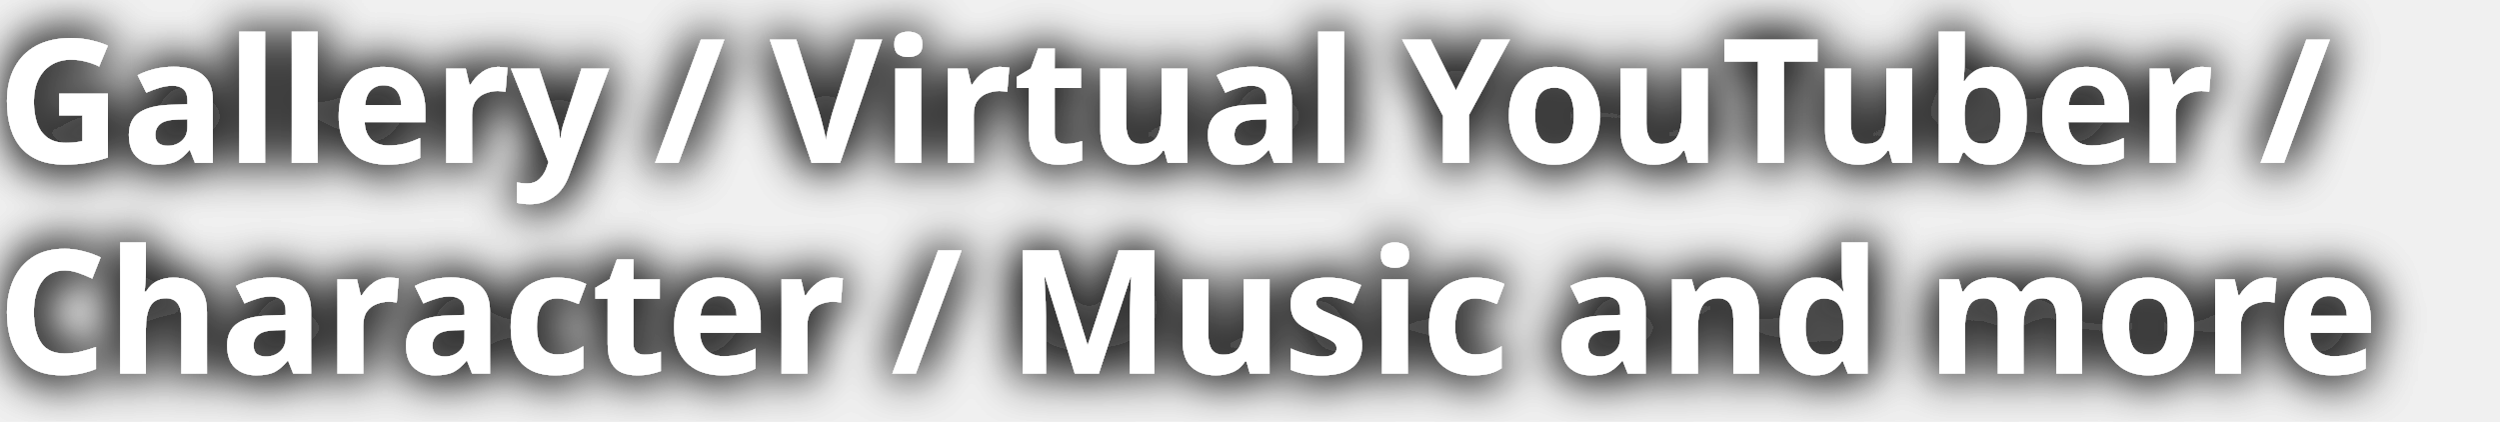
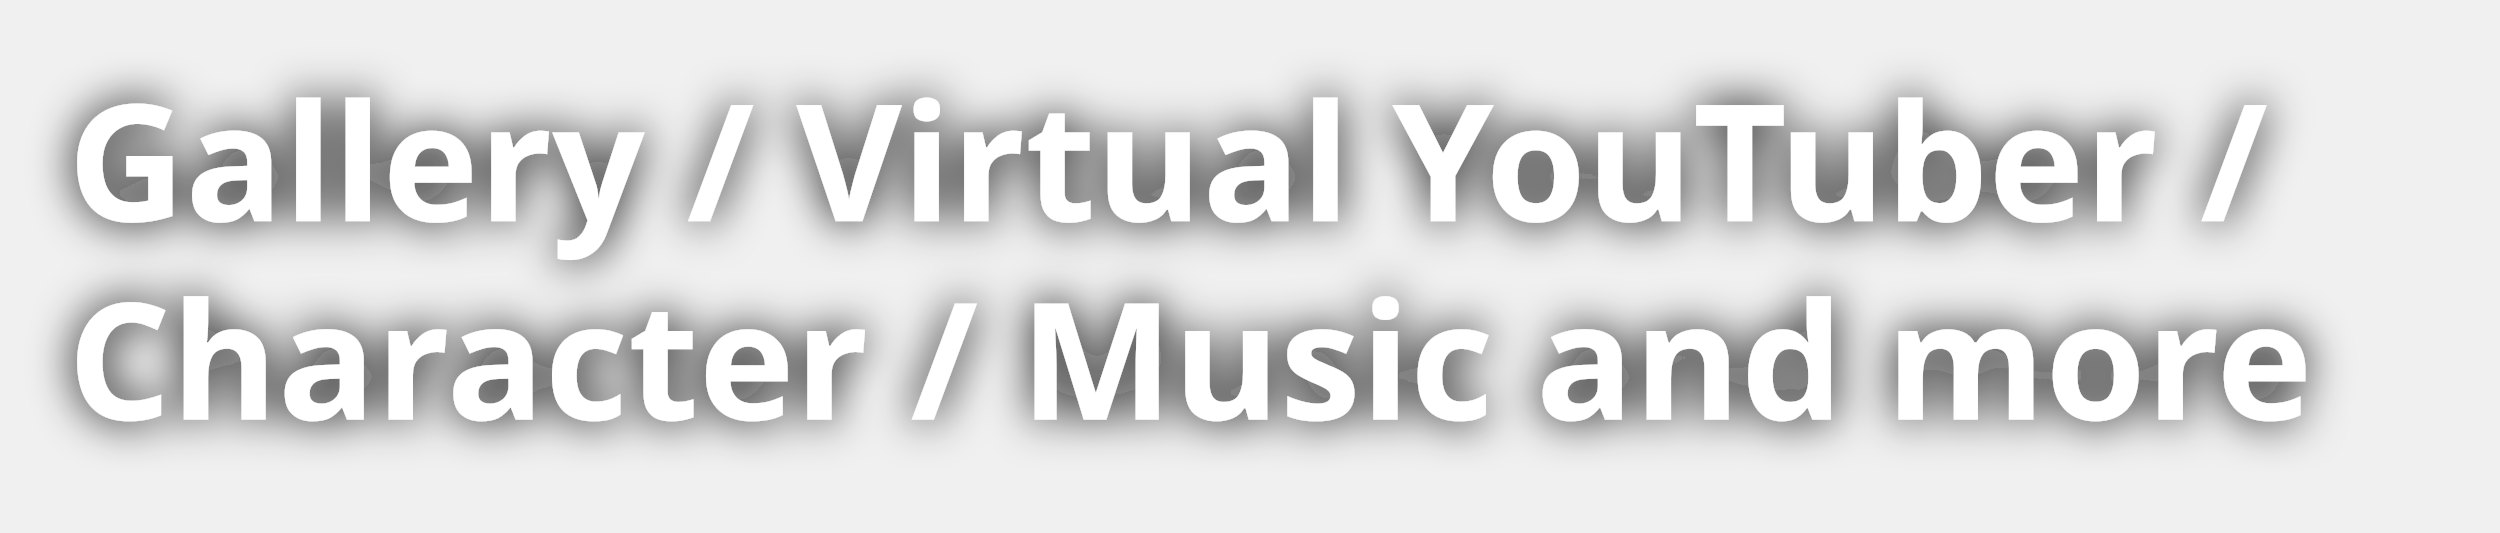
- <svg xmlns="http://www.w3.org/2000/svg" width="261" height="44" viewBox="0 0 261 44">
+ <svg xmlns="http://www.w3.org/2000/svg" width="277" height="59" viewBox="0 0 277 59">
  <defs>
-     <clipPath id="clip-path">
-       <rect id="Rectangle_101855" data-name="Rectangle 101855" width="261" height="44" transform="translate(553 498)" fill="#fff" stroke="#707070" stroke-width="1" />
-     </clipPath>
-     <filter id="Gallery_Virtual_YouTuber_Character_Music_and_more" x="-7.815" y="-7.5" width="277" height="59" filterUnits="userSpaceOnUse">
+     <filter id="Gallery_Virtual_YouTuber_Character_Music_and_more" x="0" y="0" width="277" height="59" filterUnits="userSpaceOnUse">
      <feOffset input="SourceAlpha" />
      <feGaussianBlur stdDeviation="2.5" result="blur" />
      <feFlood flood-color="#111" />
      <feComposite operator="in" in2="blur" />
      <feComposite in="SourceGraphic" />
    </filter>
-     <filter id="Gallery_Virtual_YouTuber_Character_Music_and_more-2" x="-7.815" y="-7.5" width="277" height="59" filterUnits="userSpaceOnUse">
-       <feOffset input="SourceAlpha" />
-       <feGaussianBlur stdDeviation="2.5" result="blur-2" />
-       <feFlood flood-color="#111" />
-       <feComposite operator="in" in2="blur-2" />
-       <feComposite in="SourceGraphic" />
-     </filter>
  </defs>
-   <g id="Mask_Group_16" data-name="Mask Group 16" transform="translate(-553 -498)" clip-path="url(#clip-path)">
-     <g id="Group_6518" data-name="Group 6518">
-       <g transform="matrix(1, 0, 0, 1, 553, 498)" filter="url(#Gallery_Virtual_YouTuber_Character_Music_and_more)">
-         <text id="Gallery_Virtual_YouTuber_Character_Music_and_more-3" data-name="Gallery / Virtual YouTuber / Character / Music and more" transform="translate(-0.32 17)" fill="#fff" font-size="18" font-family="Montserrat-Bold, Montserrat" font-weight="700">
-           <tspan x="0" y="0">Gallery / Virtual YouTuber /</tspan>
-           <tspan x="0" y="22">Character / Music and more</tspan>
-         </text>
-       </g>
-       <g transform="matrix(1, 0, 0, 1, 553, 498)" filter="url(#Gallery_Virtual_YouTuber_Character_Music_and_more-2)">
-         <text id="Gallery_Virtual_YouTuber_Character_Music_and_more-4" data-name="Gallery / Virtual YouTuber / Character / Music and more" transform="translate(-0.32 17)" fill="#fff" font-size="18" font-family="Montserrat-Bold, Montserrat" font-weight="700">
-           <tspan x="0" y="0">Gallery / Virtual YouTuber /</tspan>
-           <tspan x="0" y="22">Character / Music and more</tspan>
-         </text>
-       </g>
-     </g>
+   <g transform="matrix(1, 0, 0, 1, 0, 0)" filter="url(#Gallery_Virtual_YouTuber_Character_Music_and_more)">
+     <text id="Gallery_Virtual_YouTuber_Character_Music_and_more-2" data-name="Gallery / Virtual YouTuber / Character / Music and more" transform="translate(7.5 24.5)" fill="#fff" font-size="18" font-family="Montserrat-Bold, Montserrat" font-weight="700">
+       <tspan x="0" y="0">Gallery / Virtual YouTuber /</tspan>
+       <tspan x="0" y="22">Character / Music and more</tspan>
+     </text>
  </g>
</svg>
